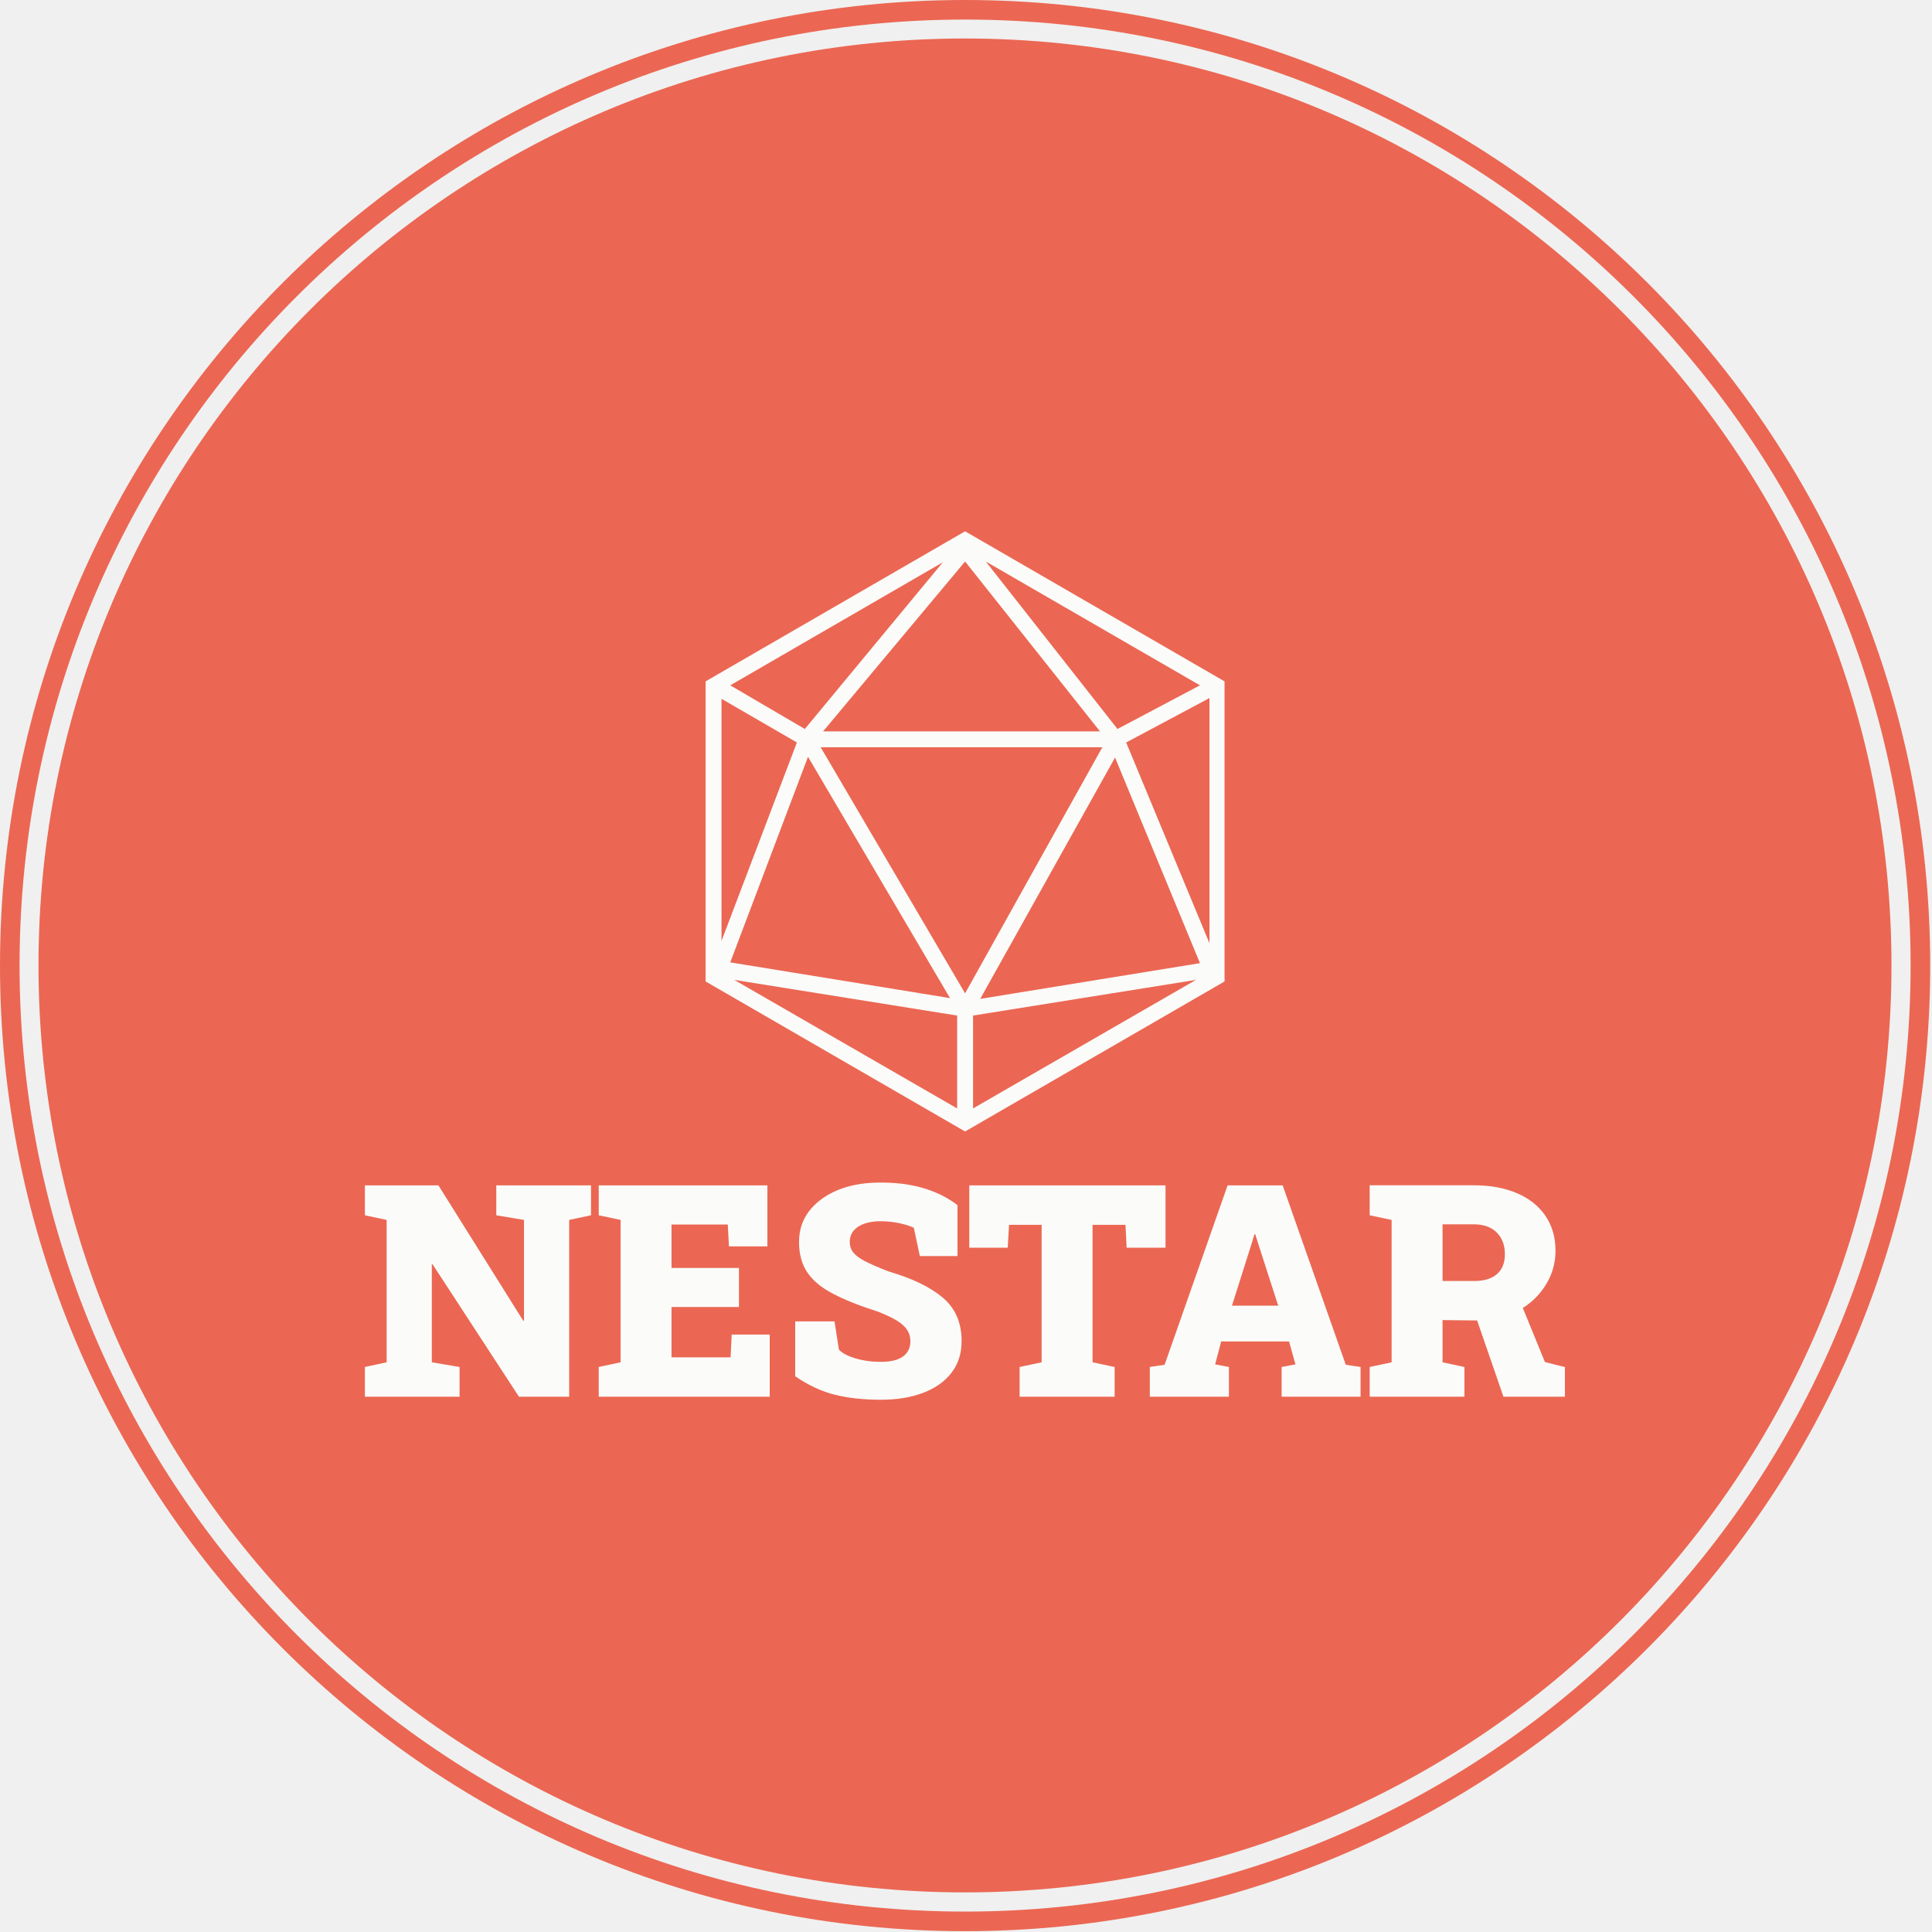
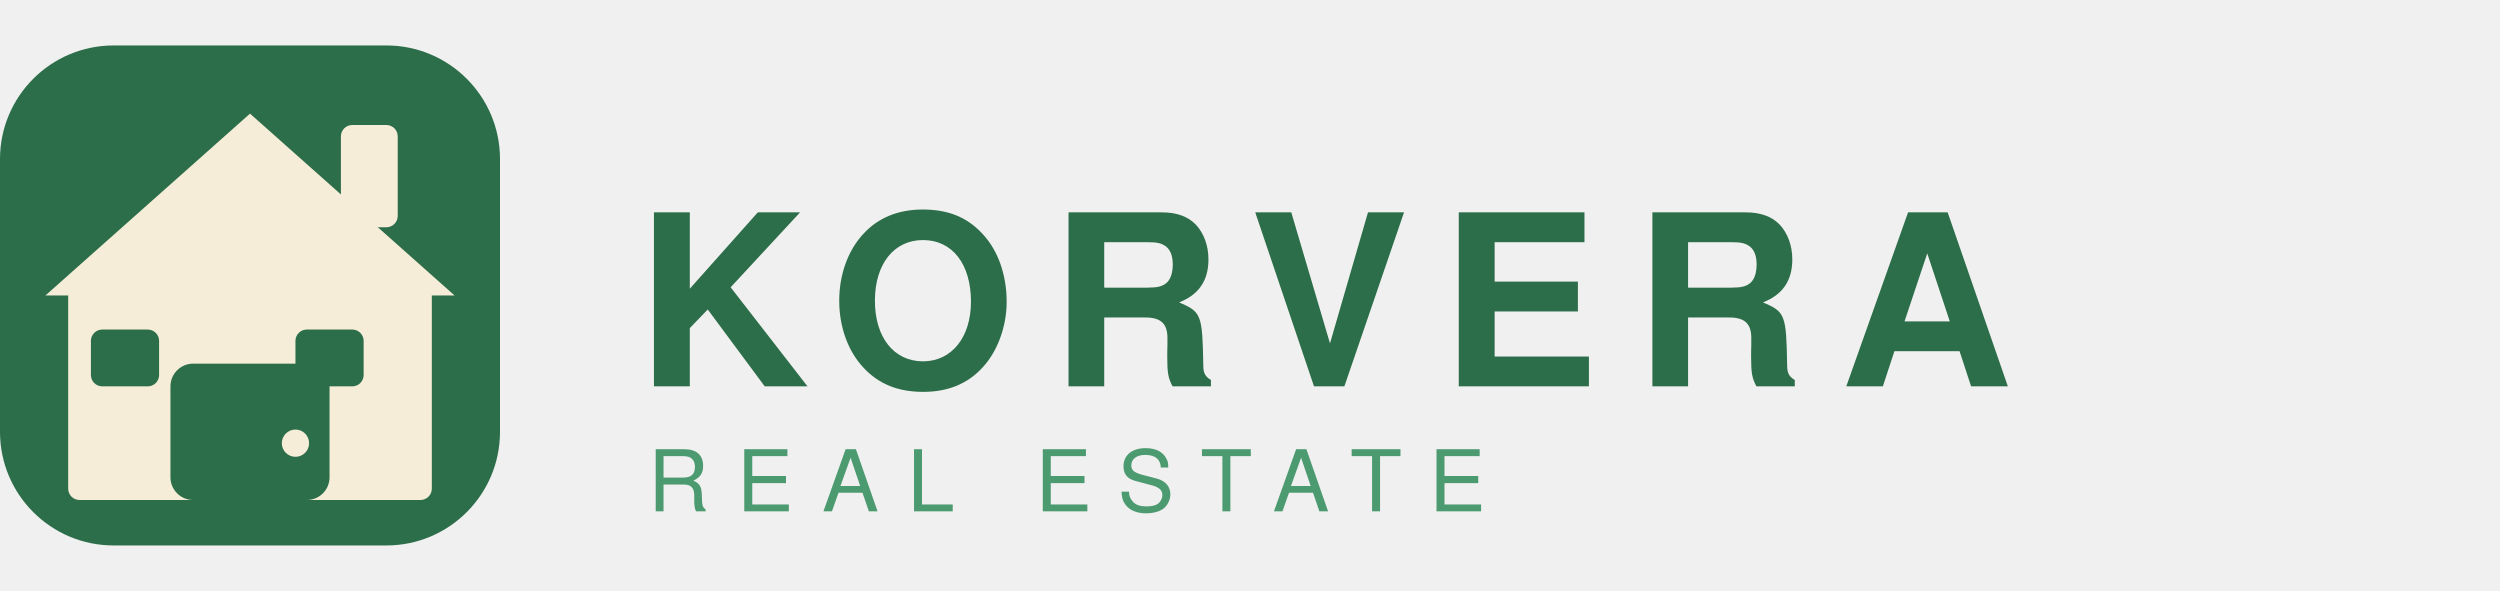
- <svg xmlns="http://www.w3.org/2000/svg" width="40" height="40" viewBox="0 0 40 40" fill="none">
-   <g clipPath="url(#clip0_6726_9595)">
-     <path d="M0 19.991C0 8.95 8.946 0 19.981 0C31.017 0 39.963 8.95 39.963 19.991C39.963 31.032 31.017 39.983 19.981 39.983C8.946 39.983 0 31.032 0 19.991ZM19.981 39.577C30.793 39.577 39.557 30.808 39.557 19.991C39.557 9.174 30.793 0.405 19.981 0.405C9.17 0.405 0.405 9.174 0.405 19.991C0.405 30.808 9.17 39.577 19.981 39.577Z" fill="#EB6753" />
-     <path d="M19.979 39.18C30.573 39.18 39.161 30.588 39.161 19.989C39.161 9.389 30.573 0.797 19.979 0.797C9.385 0.797 0.797 9.389 0.797 19.989C0.797 30.588 9.385 39.18 19.979 39.18Z" fill="#EB6753" />
-     <g clipPath="url(#clip1_6726_9595)">
-       <g clipPath="url(#clip2_6726_9595)">
-         <g clipPath="url(#clip3_6726_9595)">
-           <g clipPath="url(#clip4_6726_9595)">
-             <g clipPath="url(#clip5_6726_9595)">
-               <g clipPath="url(#clip6_6726_9595)">
-                 <g clipPath="url(#clip7_6726_9595)">
-                   <path d="M9.515 28.917H7.555V28.302L8.005 28.205V25.257L7.555 25.161V24.542H8.005H9.077L10.832 27.343H10.849V25.257L10.275 25.161V24.542H11.784H12.236V25.161L11.784 25.257V28.917H10.744L8.957 26.177H8.94V28.205L9.515 28.302V28.917ZM15.936 28.917H12.396V28.302L12.849 28.205V25.257L12.396 25.161V24.542H15.888V25.805H15.092L15.068 25.353H13.903V26.252H15.299V27.06H13.903V28.102H15.126L15.149 27.631H15.936V28.917ZM18.239 28.98C17.883 28.98 17.567 28.946 17.291 28.878C17.014 28.81 16.739 28.682 16.464 28.494V27.358H17.278L17.368 27.941C17.432 28.013 17.545 28.073 17.707 28.122C17.87 28.171 18.047 28.196 18.239 28.196C18.373 28.196 18.486 28.18 18.576 28.147C18.666 28.113 18.734 28.064 18.78 28C18.826 27.936 18.849 27.859 18.849 27.769C18.849 27.683 18.827 27.606 18.784 27.538C18.741 27.47 18.671 27.405 18.572 27.344C18.475 27.283 18.343 27.22 18.176 27.156C17.801 27.036 17.494 26.914 17.254 26.789C17.013 26.665 16.835 26.519 16.718 26.349C16.601 26.178 16.543 25.966 16.543 25.714C16.543 25.472 16.611 25.26 16.749 25.079C16.888 24.897 17.078 24.755 17.32 24.65C17.563 24.546 17.84 24.491 18.151 24.485C18.508 24.477 18.823 24.513 19.097 24.593C19.372 24.671 19.614 24.791 19.824 24.951V26.005H19.044L18.92 25.42C18.852 25.386 18.756 25.355 18.63 25.327C18.504 25.299 18.369 25.284 18.227 25.284C18.105 25.284 17.997 25.3 17.902 25.332C17.807 25.364 17.731 25.413 17.675 25.477C17.621 25.541 17.593 25.621 17.593 25.717C17.593 25.795 17.616 25.865 17.662 25.927C17.709 25.987 17.79 26.049 17.905 26.11C18.022 26.171 18.184 26.241 18.393 26.322C18.889 26.468 19.265 26.65 19.523 26.869C19.78 27.089 19.909 27.387 19.909 27.763C19.909 28.021 19.839 28.241 19.699 28.422C19.559 28.604 19.363 28.742 19.113 28.837C18.863 28.932 18.572 28.98 18.239 28.98ZM23.077 28.917H21.11V28.302L21.566 28.205V25.359H20.891L20.864 25.832H20.068V24.542H24.131V25.832H23.326L23.302 25.359H22.62V28.205L23.077 28.302V28.917ZM25.443 28.917H23.806V28.302L24.112 28.256L25.416 24.542H26.556L27.863 28.256L28.169 28.302V28.917H26.535V28.302L26.821 28.248L26.689 27.773H25.283L25.158 28.248L25.443 28.302V28.917ZM25.921 25.724L25.506 27.033H26.464L26.037 25.709L25.989 25.555H25.971L25.921 25.724ZM30.319 28.917H28.358V28.302L28.812 28.205V25.257L28.358 25.161V24.54H30.509C30.855 24.54 31.155 24.595 31.409 24.705C31.664 24.814 31.86 24.971 31.998 25.175C32.136 25.378 32.205 25.619 32.205 25.897C32.205 26.154 32.136 26.392 31.997 26.612C31.858 26.833 31.667 27.01 31.425 27.142C31.182 27.276 30.906 27.342 30.596 27.339L29.866 27.331V28.205L30.319 28.302V28.917ZM32.4 28.917H31.127L30.538 27.21L31.454 26.898L31.986 28.2L32.4 28.304V28.917ZM29.866 25.348V26.522H30.521C30.725 26.522 30.882 26.475 30.992 26.38C31.102 26.284 31.157 26.147 31.157 25.967C31.157 25.78 31.101 25.631 30.989 25.518C30.877 25.405 30.717 25.348 30.509 25.348H29.866Z" fill="#FBFCFA" />
-                 </g>
-               </g>
-             </g>
-           </g>
-           <g clipPath="url(#clip8_6726_9595)">
-             <g clipPath="url(#clip9_6726_9595)">
-               <path d="M19.981 11L14.609 14.107V20.32L19.981 23.426L25.353 20.32V14.107L19.981 11ZM17.041 15.142L19.981 11.625L22.774 15.142H17.041ZM22.823 15.471L19.981 20.566L16.991 15.471H22.823ZM19.669 20.665L15.119 19.925L16.729 15.668L19.669 20.665ZM23.086 15.684L24.844 19.941L20.294 20.681L23.086 15.684ZM23.136 15.093L20.409 11.625L24.844 14.189L23.136 15.093ZM16.663 15.093L15.119 14.189L19.521 11.641L16.663 15.093ZM16.499 15.372L14.938 19.481V14.468L16.499 15.372ZM19.817 21.026V22.949L15.201 20.287L19.817 21.026ZM20.146 21.026L24.762 20.287L20.146 22.949V21.026ZM23.316 15.372L25.041 14.452V19.53L23.316 15.372Z" fill="#FBFCFA" />
-             </g>
-           </g>
-         </g>
-       </g>
-     </g>
-   </g>
-   <defs>
-     <clipPath id="clip0_6726_9595">
-       <rect width="39.963" height="39.983" fill="white" />
-     </clipPath>
-     <clipPath id="clip1_6726_9595">
-       <rect width="24.846" height="17.983" fill="white" transform="translate(7.55469 11)" />
-     </clipPath>
-     <clipPath id="clip2_6726_9595">
-       <rect width="24.846" height="17.983" fill="white" transform="translate(7.55469 11)" />
-     </clipPath>
-     <clipPath id="clip3_6726_9595">
-       <rect width="24.846" height="17.983" fill="white" transform="translate(7.55469 11)" />
-     </clipPath>
-     <clipPath id="clip4_6726_9595">
-       <rect width="24.846" height="4.496" fill="white" transform="translate(7.55469 24.4844)" />
-     </clipPath>
-     <clipPath id="clip5_6726_9595">
-       <rect width="24.846" height="4.496" fill="white" transform="translate(7.55469 24.4844)" />
-     </clipPath>
-     <clipPath id="clip6_6726_9595">
-       <rect width="24.846" height="4.496" fill="white" transform="translate(7.55469 24.4844)" />
-     </clipPath>
-     <clipPath id="clip7_6726_9595">
-       <rect width="24.846" height="4.496" fill="white" transform="translate(7.55469 24.4844)" />
-     </clipPath>
-     <clipPath id="clip8_6726_9595">
-       <rect width="10.744" height="12.426" fill="white" transform="translate(14.6094 11)" />
-     </clipPath>
-     <clipPath id="clip9_6726_9595">
-       <rect width="10.744" height="12.426" fill="white" transform="translate(14.6094 11)" />
-     </clipPath>
-   </defs>
+ <svg xmlns="http://www.w3.org/2000/svg" viewBox="0 0 220 52" fill="none">
+   <rect x="0" y="4" width="44" height="44" rx="10" fill="#2C6E49" />
+   <rect x="30" y="11" width="5" height="9" rx="1" fill="#F5EDD8" />
+   <polygon points="22,10 40,26 4,26" fill="#F5EDD8" />
+   <rect x="6" y="25" width="32" height="19" rx="1" fill="#F5EDD8" />
+   <rect x="15" y="32" width="14" height="12" rx="2" fill="#2C6E49" />
+   <circle cx="26" cy="39" r="1.2" fill="#F5EDD8" />
+   <rect x="8" y="29" width="6" height="5" rx="1" fill="#2C6E49" />
+   <rect x="26" y="29" width="6" height="5" rx="1" fill="#2C6E49" />
+   <text x="56" y="34" font-family="'Helvetica Neue', Helvetica, Arial, sans-serif" font-weight="700" font-size="21" letter-spacing="3" fill="#2C6E49">KORVERA</text>
+   <text x="57" y="45" font-family="'Helvetica Neue', Helvetica, Arial, sans-serif" font-weight="400" font-size="7.5" letter-spacing="2.5" fill="#4C9A70">REAL ESTATE</text>
</svg>
